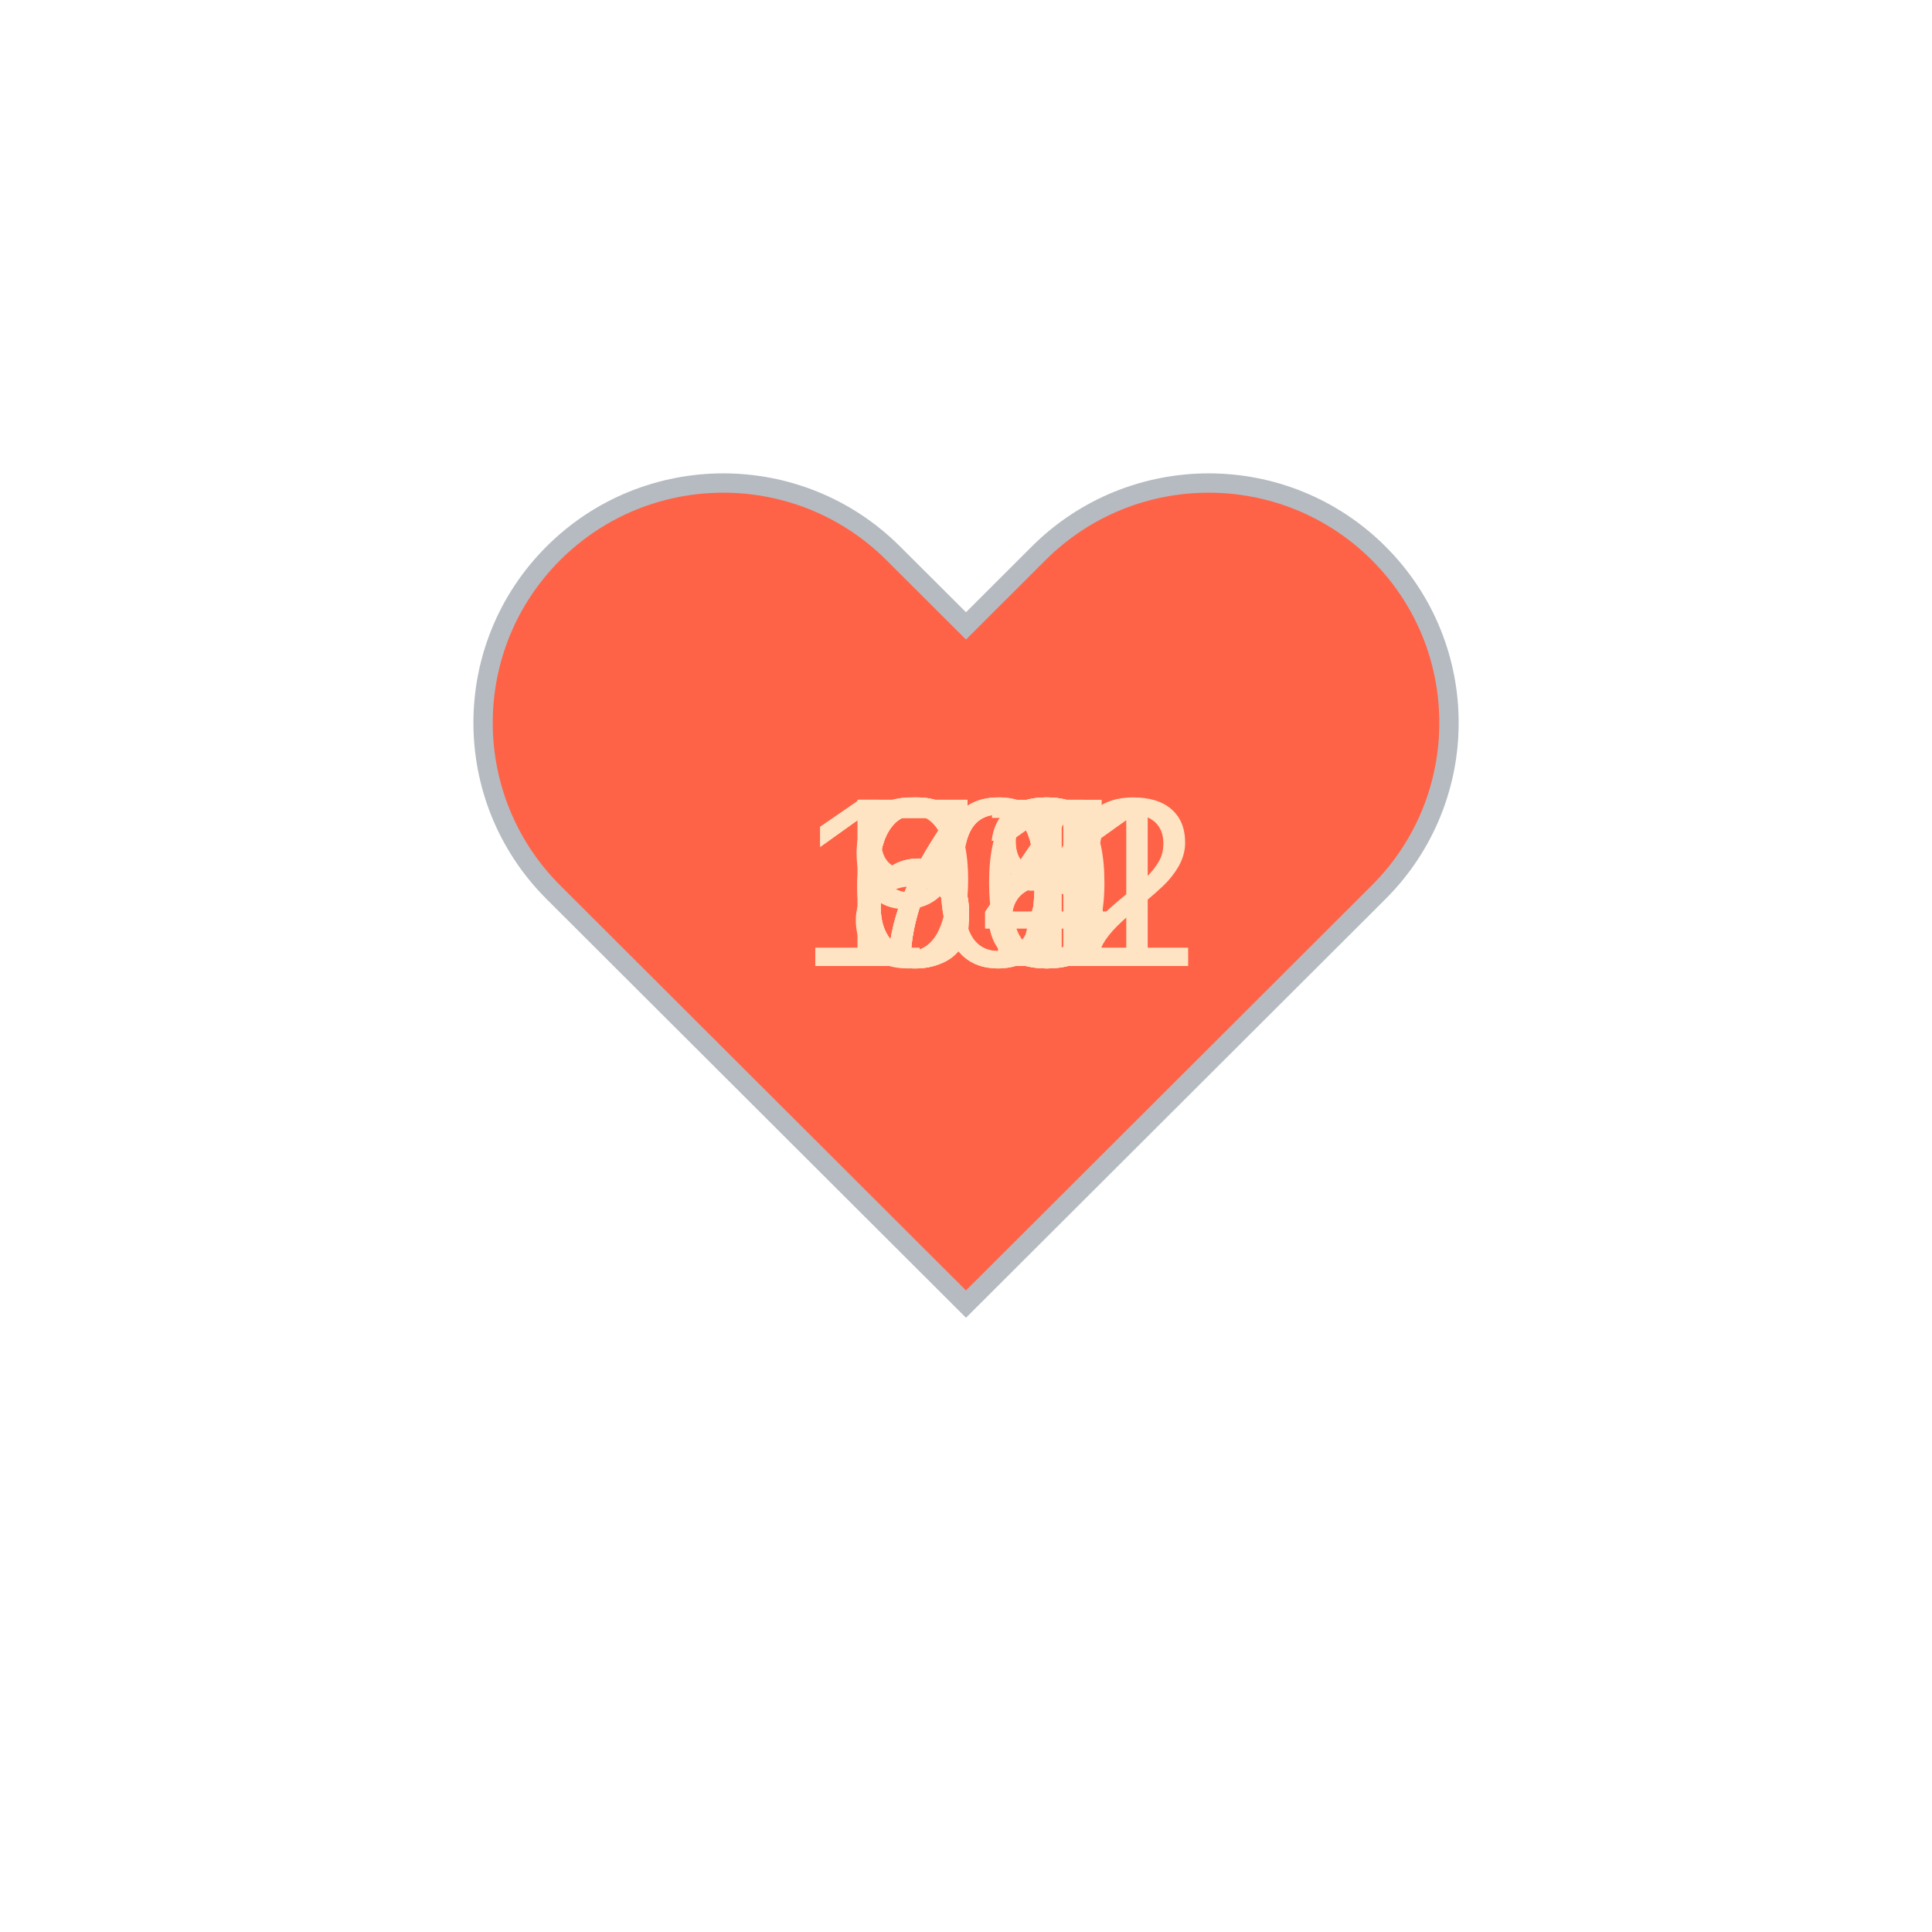
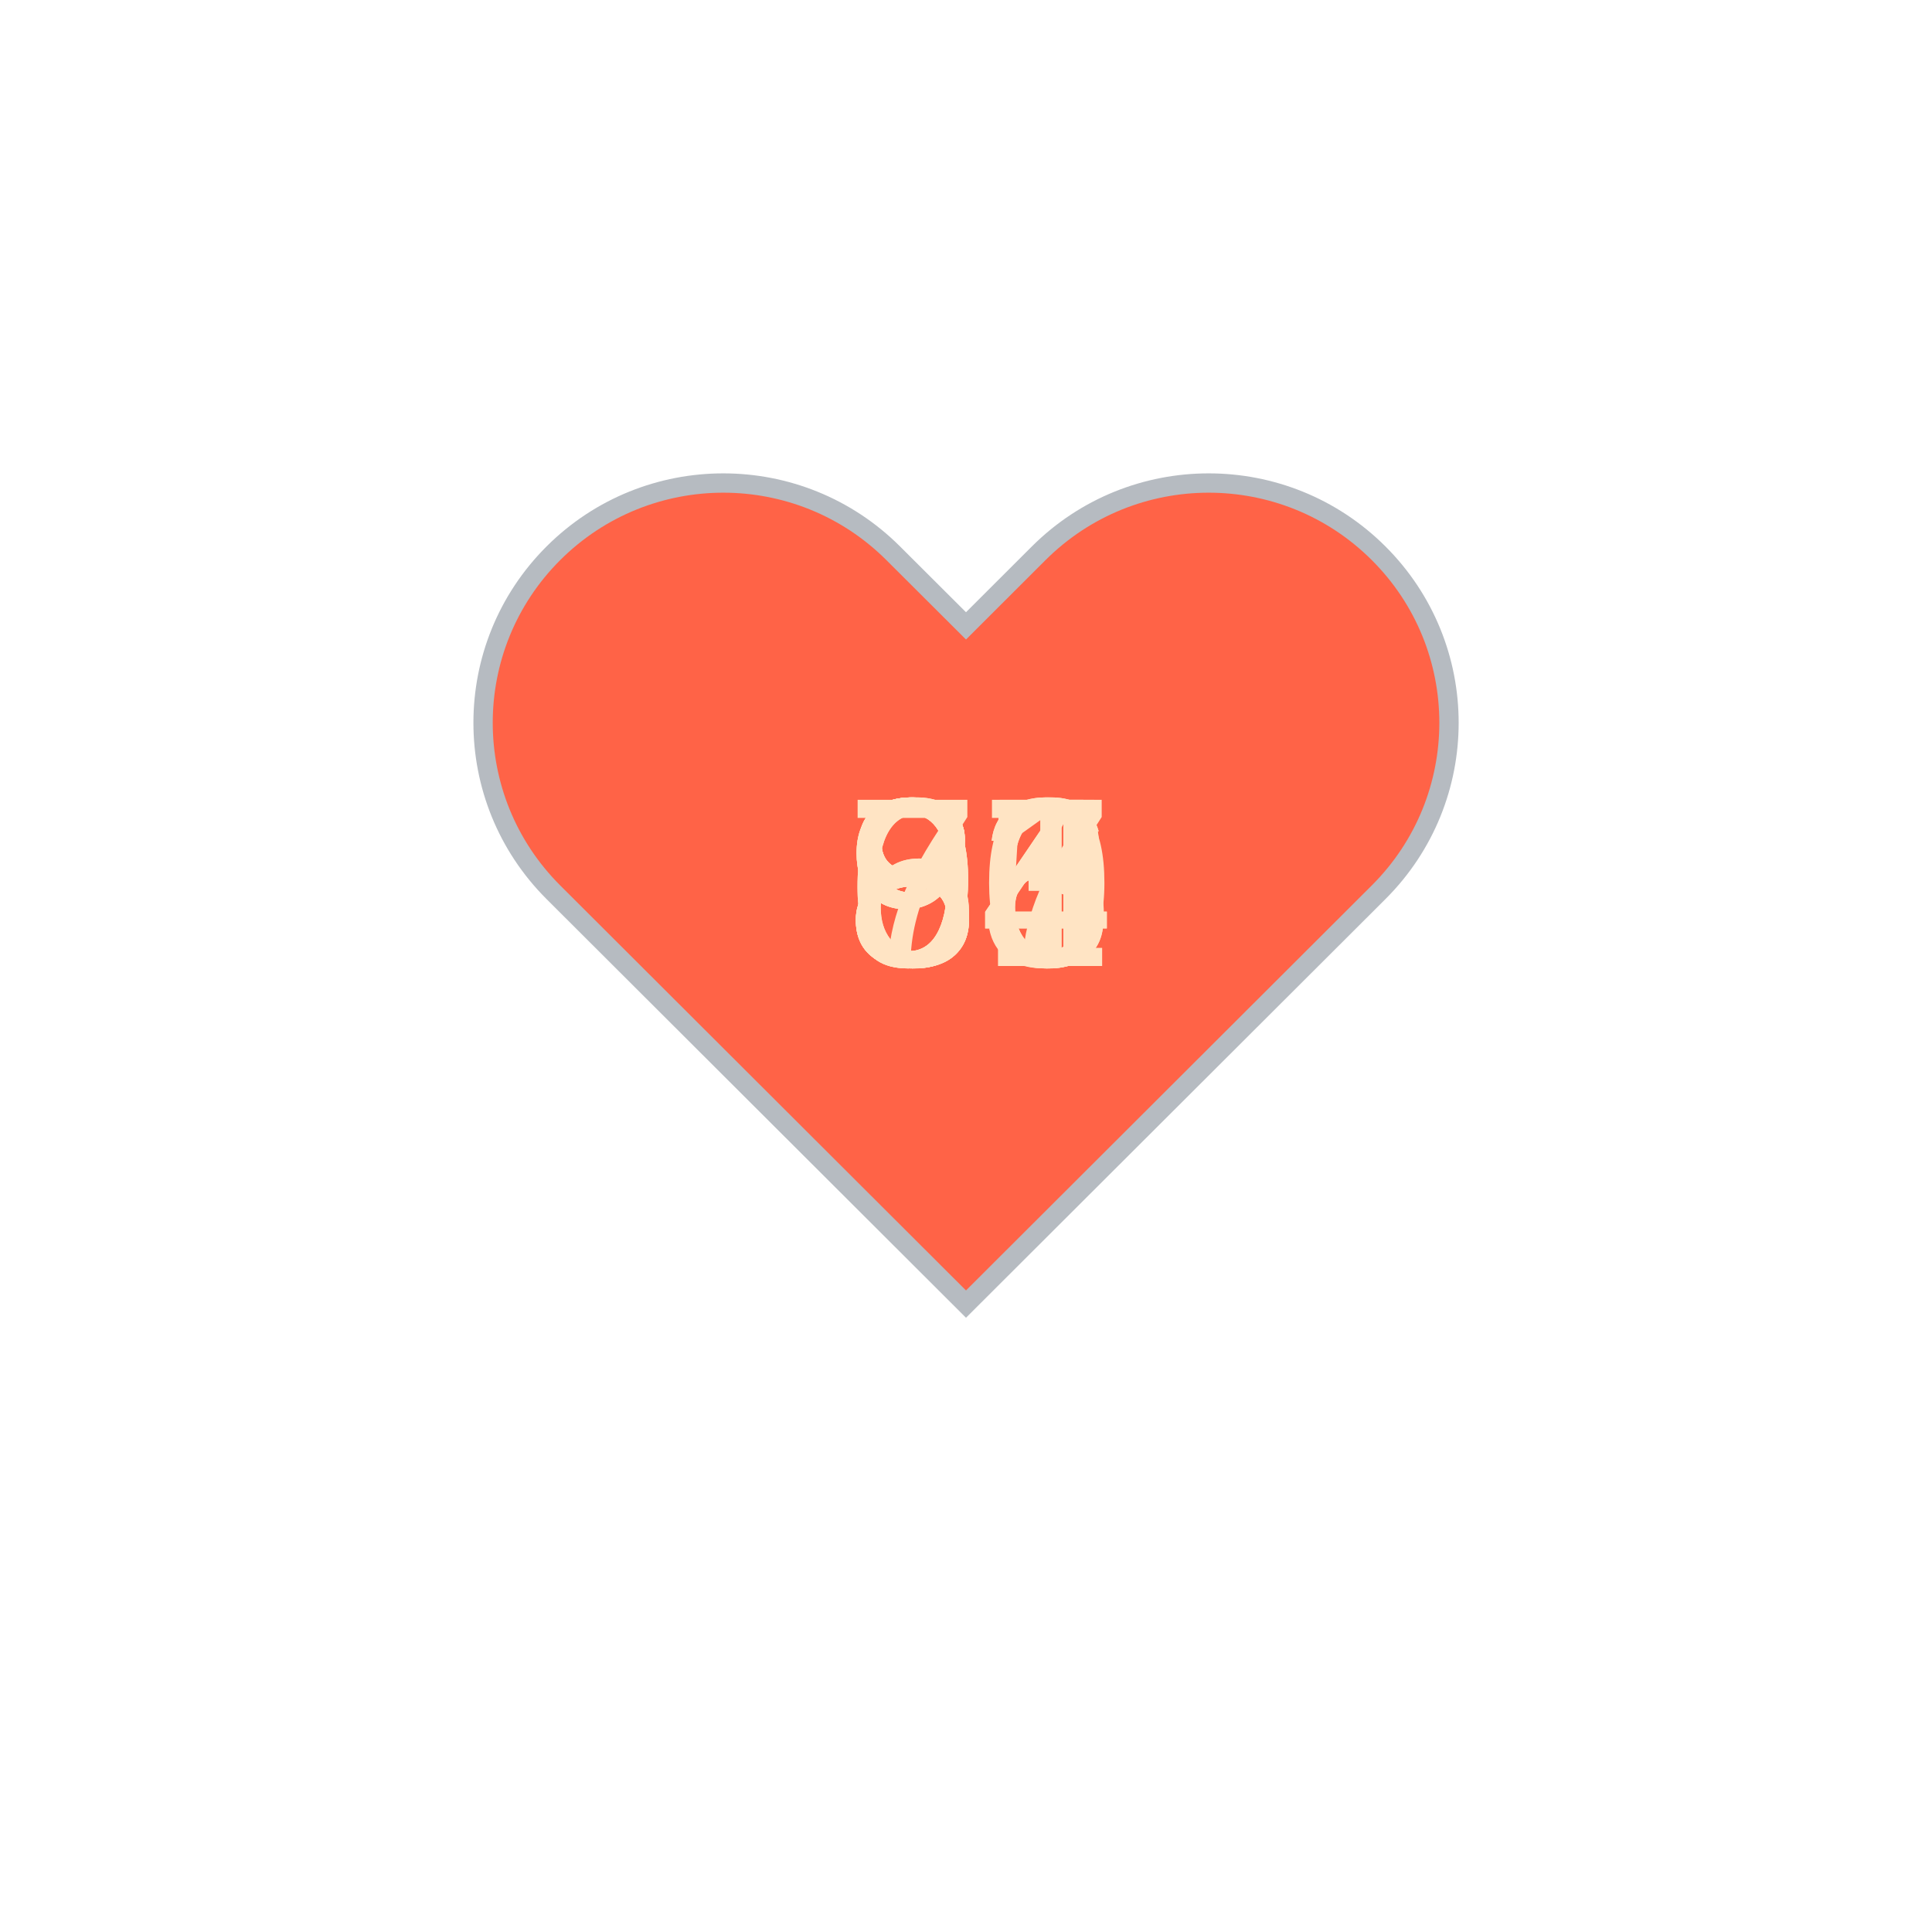
<svg xmlns="http://www.w3.org/2000/svg" baseProfile="full" height="150" version="1.1" viewBox="0,0,200,200" width="150">
  <defs />
  <g transform="translate(100 100)">
    <path d="M92.71,7.27L92.71,7.27c-9.71-9.69-25.46-9.69-35.18,0L50,14.79l-7.54-7.52C32.75-2.42,17-2.42,7.29,7.27v0 c-9.71,9.69-9.71,25.41,0,35.1L50,85l42.71-42.63C102.43,32.68,102.43,16.96,92.71,7.27z" fill="tomato" stroke="#B6BBC1" stroke-width="2" transform="translate(-50 -50)" />
    <animateTransform additive="sum" attributeName="transform" dur="1.2s" repeatCount="indefinite" type="scale" values="1; 1.5; 1.25; 1.5; 1.5; 1;" />
-     <text fill="bisque" style="font-size:25px; font-family:Arial" transform="translate(-12.5 0)">64<animate attributeName="visibility" dur="12.0s" keyTimes="0;0.1;0.2;0.3;0.4;0.5;0.6;0.7;0.8;0.9;1.0" repeatCount="indefinite" values="visible;hidden;hidden;hidden;hidden;hidden;hidden;hidden;hidden;hidden;hidden" />
+     <text fill="bisque" style="font-size:25px; font-family:Arial" transform="translate(-12.5 0)">87<animate attributeName="visibility" dur="12.0s" keyTimes="0;0.1;0.2;0.3;0.4;0.5;0.6;0.7;0.8;0.9;1.0" repeatCount="indefinite" values="visible;hidden;hidden;hidden;hidden;hidden;hidden;hidden;hidden;hidden;hidden" />
    </text>
-     <text fill="bisque" style="font-size:25px; font-family:Arial" transform="translate(-12.5 0)">78<animate attributeName="visibility" dur="12.0s" keyTimes="0;0.1;0.2;0.3;0.4;0.5;0.6;0.7;0.8;0.9;1.0" repeatCount="indefinite" values="hidden;visible;hidden;hidden;hidden;hidden;hidden;hidden;hidden;hidden;hidden" />
+     <text fill="bisque" style="font-size:25px; font-family:Arial" transform="translate(-12.5 0)">81<animate attributeName="visibility" dur="12.0s" keyTimes="0;0.1;0.2;0.3;0.4;0.5;0.6;0.7;0.8;0.9;1.0" repeatCount="indefinite" values="hidden;visible;hidden;hidden;hidden;hidden;hidden;hidden;hidden;hidden;hidden" />
    </text>
    <text fill="bisque" style="font-size:25px; font-family:Arial" transform="translate(-12.5 0)">80<animate attributeName="visibility" dur="12.0s" keyTimes="0;0.1;0.2;0.3;0.4;0.5;0.6;0.7;0.8;0.9;1.0" repeatCount="indefinite" values="hidden;hidden;visible;hidden;hidden;hidden;hidden;hidden;hidden;hidden;hidden" />
    </text>
-     <text fill="bisque" style="font-size:25px; font-family:Arial" transform="translate(-17.5 0)">102<animate attributeName="visibility" dur="12.0s" keyTimes="0;0.1;0.2;0.3;0.4;0.5;0.6;0.7;0.8;0.9;1.0" repeatCount="indefinite" values="hidden;hidden;hidden;visible;hidden;hidden;hidden;hidden;hidden;hidden;hidden" />
+     <text fill="bisque" style="font-size:25px; font-family:Arial" transform="translate(-12.5 0)">83<animate attributeName="visibility" dur="12.0s" keyTimes="0;0.1;0.2;0.3;0.4;0.5;0.6;0.7;0.8;0.9;1.0" repeatCount="indefinite" values="hidden;hidden;hidden;visible;hidden;hidden;hidden;hidden;hidden;hidden;hidden" />
    </text>
-     <text fill="bisque" style="font-size:25px; font-family:Arial" transform="translate(-12.5 0)">73<animate attributeName="visibility" dur="12.0s" keyTimes="0;0.1;0.2;0.3;0.4;0.5;0.6;0.7;0.8;0.9;1.0" repeatCount="indefinite" values="hidden;hidden;hidden;hidden;visible;hidden;hidden;hidden;hidden;hidden;hidden" />
+     <text fill="bisque" style="font-size:25px; font-family:Arial" transform="translate(-12.5 0)">93<animate attributeName="visibility" dur="12.0s" keyTimes="0;0.1;0.2;0.3;0.4;0.5;0.6;0.7;0.8;0.9;1.0" repeatCount="indefinite" values="hidden;hidden;hidden;hidden;visible;hidden;hidden;hidden;hidden;hidden;hidden" />
    </text>
-     <text fill="bisque" style="font-size:25px; font-family:Arial" transform="translate(-12.5 0)">91<animate attributeName="visibility" dur="12.0s" keyTimes="0;0.1;0.2;0.3;0.4;0.5;0.6;0.7;0.8;0.9;1.0" repeatCount="indefinite" values="hidden;hidden;hidden;hidden;hidden;visible;hidden;hidden;hidden;hidden;hidden" />
+     <text fill="bisque" style="font-size:25px; font-family:Arial" transform="translate(-12.5 0)">96<animate attributeName="visibility" dur="12.0s" keyTimes="0;0.1;0.2;0.3;0.4;0.5;0.6;0.7;0.8;0.9;1.0" repeatCount="indefinite" values="hidden;hidden;hidden;hidden;hidden;visible;hidden;hidden;hidden;hidden;hidden" />
    </text>
-     <text fill="bisque" style="font-size:25px; font-family:Arial" transform="translate(-12.5 0)">74<animate attributeName="visibility" dur="12.0s" keyTimes="0;0.1;0.2;0.3;0.4;0.5;0.6;0.7;0.8;0.9;1.0" repeatCount="indefinite" values="hidden;hidden;hidden;hidden;hidden;hidden;visible;hidden;hidden;hidden;hidden" />
+     <text fill="bisque" style="font-size:25px; font-family:Arial" transform="translate(-12.5 0)">94<animate attributeName="visibility" dur="12.0s" keyTimes="0;0.1;0.2;0.3;0.4;0.5;0.6;0.7;0.8;0.9;1.0" repeatCount="indefinite" values="hidden;hidden;hidden;hidden;hidden;hidden;visible;hidden;hidden;hidden;hidden" />
    </text>
-     <text fill="bisque" style="font-size:25px; font-family:Arial" transform="translate(-12.5 0)">68<animate attributeName="visibility" dur="12.0s" keyTimes="0;0.1;0.2;0.3;0.4;0.5;0.6;0.7;0.8;0.9;1.0" repeatCount="indefinite" values="hidden;hidden;hidden;hidden;hidden;hidden;hidden;visible;hidden;hidden;hidden" />
+     <text fill="bisque" style="font-size:25px; font-family:Arial" transform="translate(-12.5 0)">75<animate attributeName="visibility" dur="12.0s" keyTimes="0;0.1;0.2;0.3;0.4;0.5;0.6;0.7;0.8;0.9;1.0" repeatCount="indefinite" values="hidden;hidden;hidden;hidden;hidden;hidden;hidden;visible;hidden;hidden;hidden" />
    </text>
-     <text fill="bisque" style="font-size:25px; font-family:Arial" transform="translate(-17.5 0)">101<animate attributeName="visibility" dur="12.0s" keyTimes="0;0.1;0.2;0.3;0.4;0.5;0.6;0.7;0.8;0.9;1.0" repeatCount="indefinite" values="hidden;hidden;hidden;hidden;hidden;hidden;hidden;hidden;visible;hidden;hidden" />
+     <text fill="bisque" style="font-size:25px; font-family:Arial" transform="translate(-12.5 0)">66<animate attributeName="visibility" dur="12.0s" keyTimes="0;0.1;0.2;0.3;0.4;0.5;0.6;0.7;0.8;0.9;1.0" repeatCount="indefinite" values="hidden;hidden;hidden;hidden;hidden;hidden;hidden;hidden;visible;hidden;hidden" />
    </text>
-     <text fill="bisque" style="font-size:25px; font-family:Arial" transform="translate(-12.5 0)">67<animate attributeName="visibility" dur="12.0s" keyTimes="0;0.1;0.2;0.3;0.4;0.5;0.6;0.7;0.8;0.9;1.0" repeatCount="indefinite" values="hidden;hidden;hidden;hidden;hidden;hidden;hidden;hidden;hidden;visible;hidden" />
+     <text fill="bisque" style="font-size:25px; font-family:Arial" transform="translate(-12.5 0)">64<animate attributeName="visibility" dur="12.0s" keyTimes="0;0.1;0.2;0.3;0.4;0.5;0.6;0.7;0.8;0.9;1.0" repeatCount="indefinite" values="hidden;hidden;hidden;hidden;hidden;hidden;hidden;hidden;hidden;visible;hidden" />
    </text>
  </g>
</svg>
